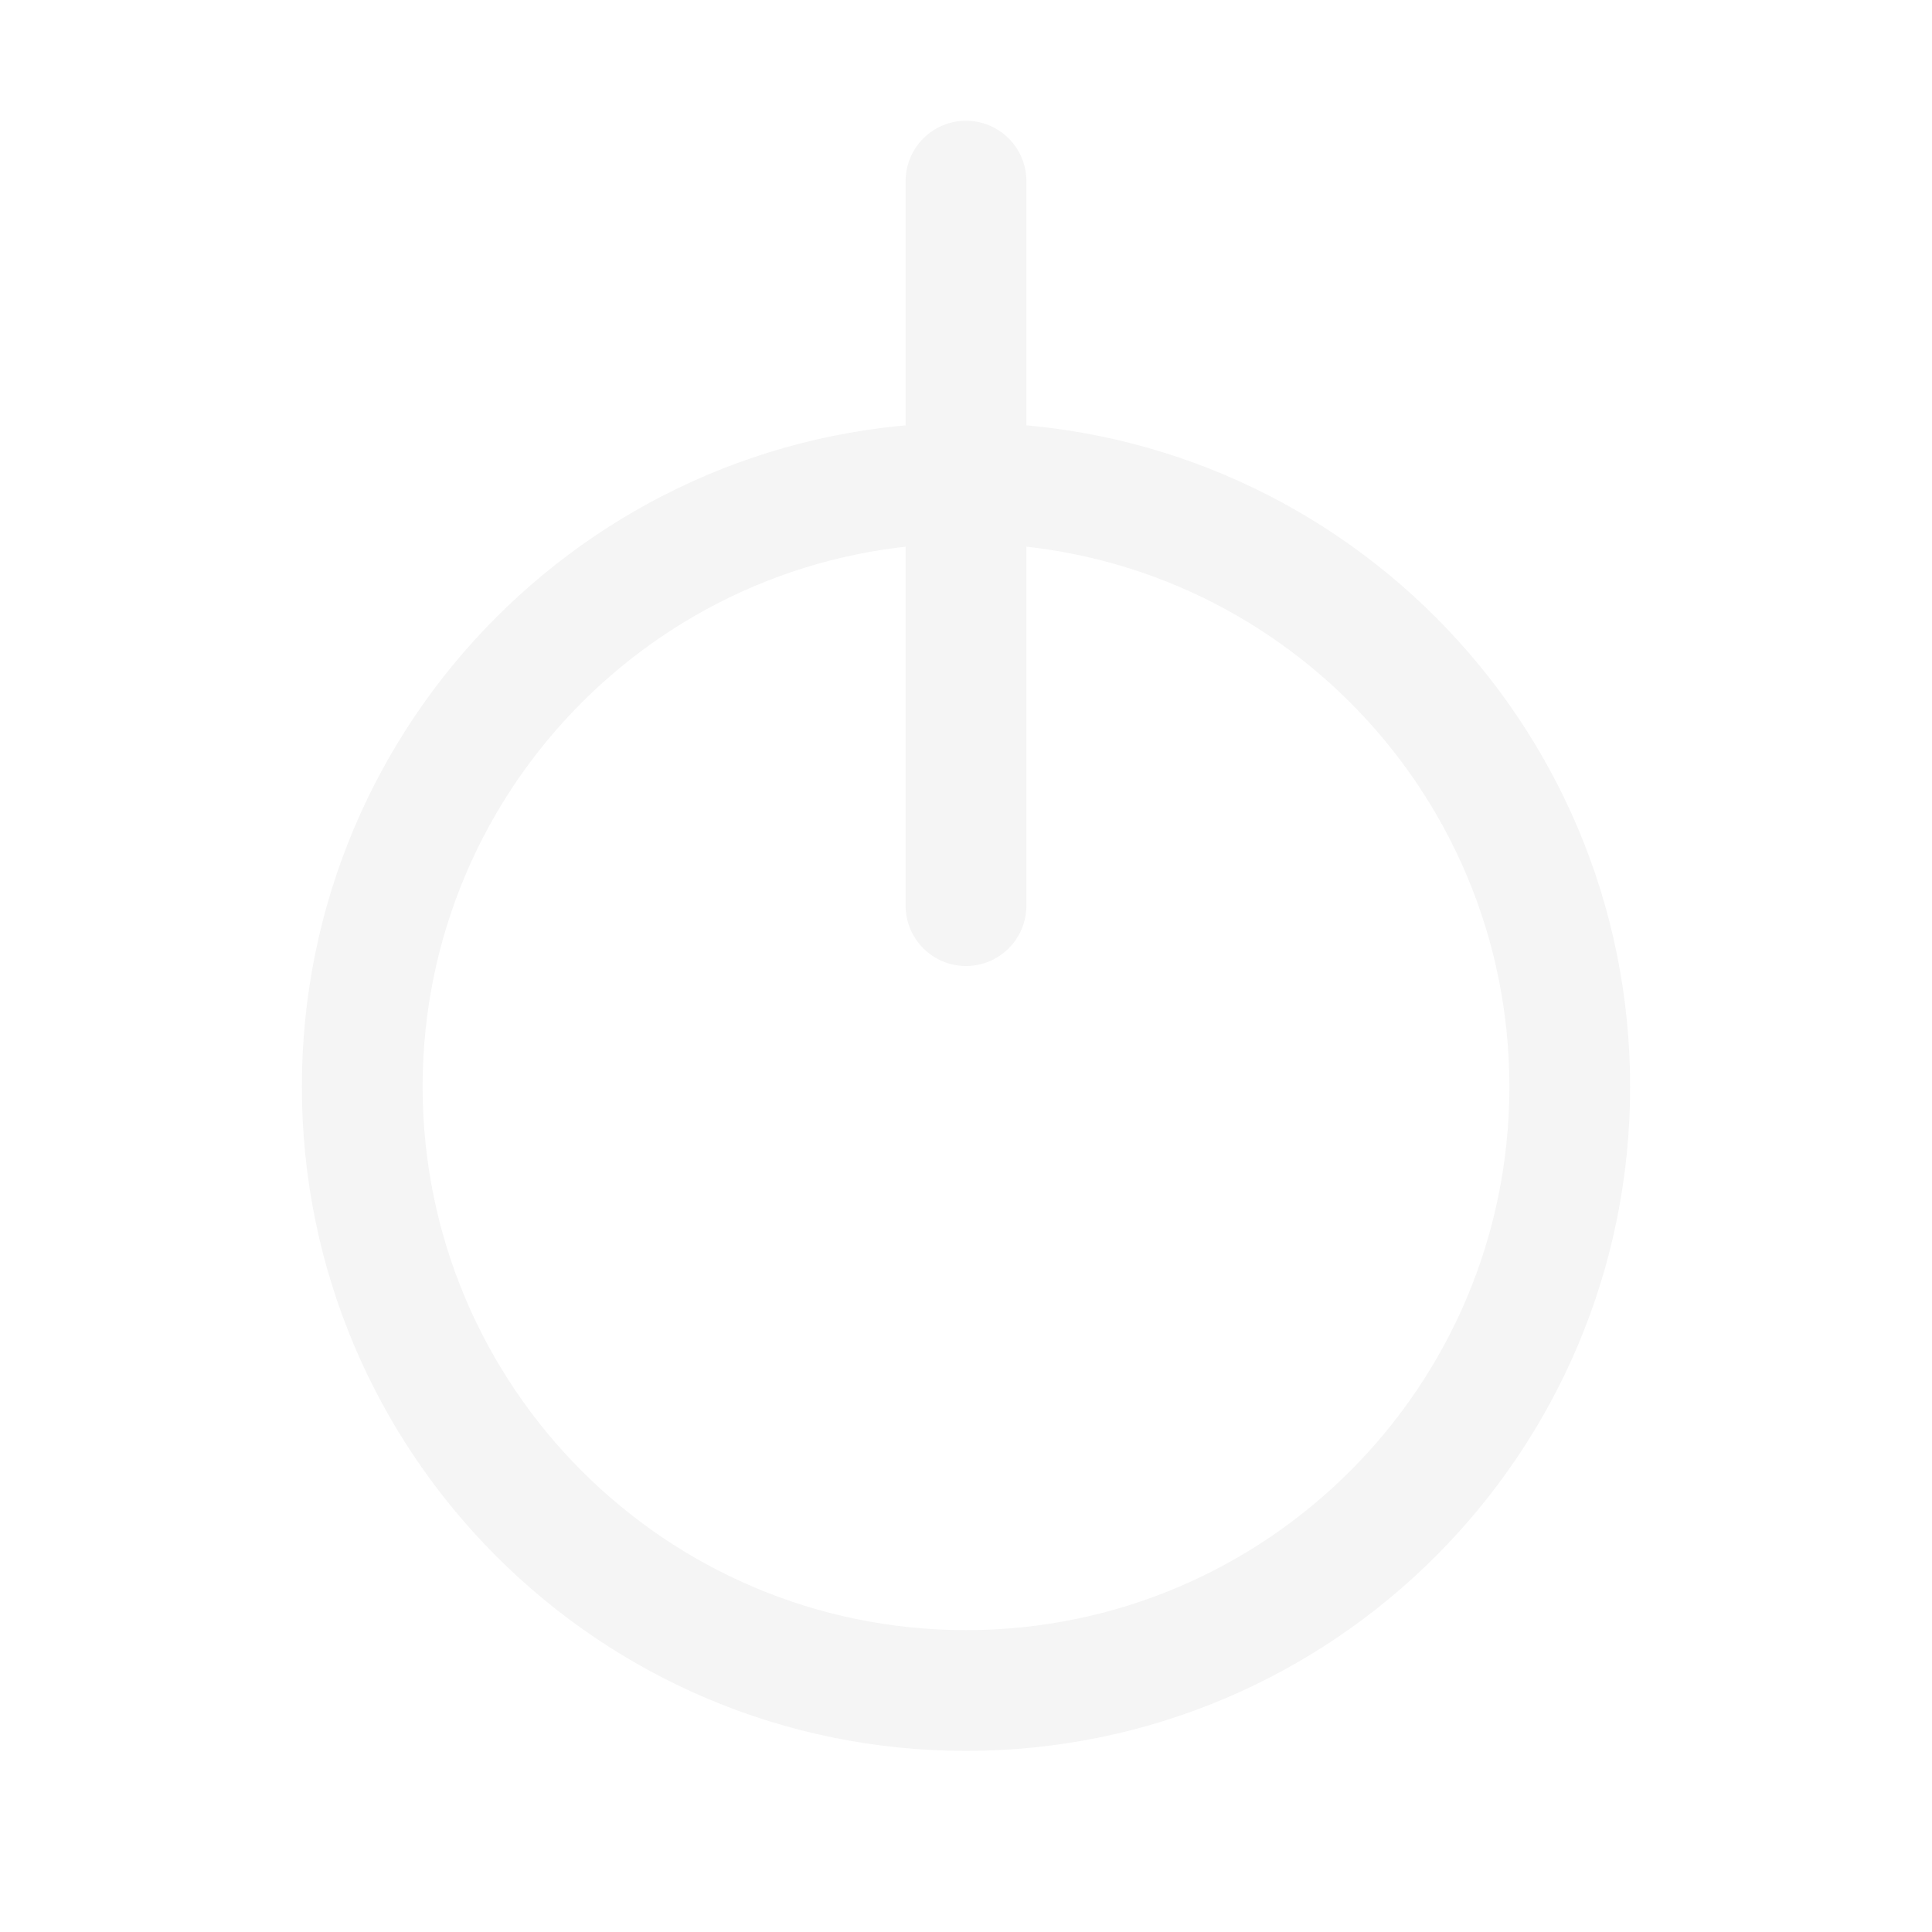
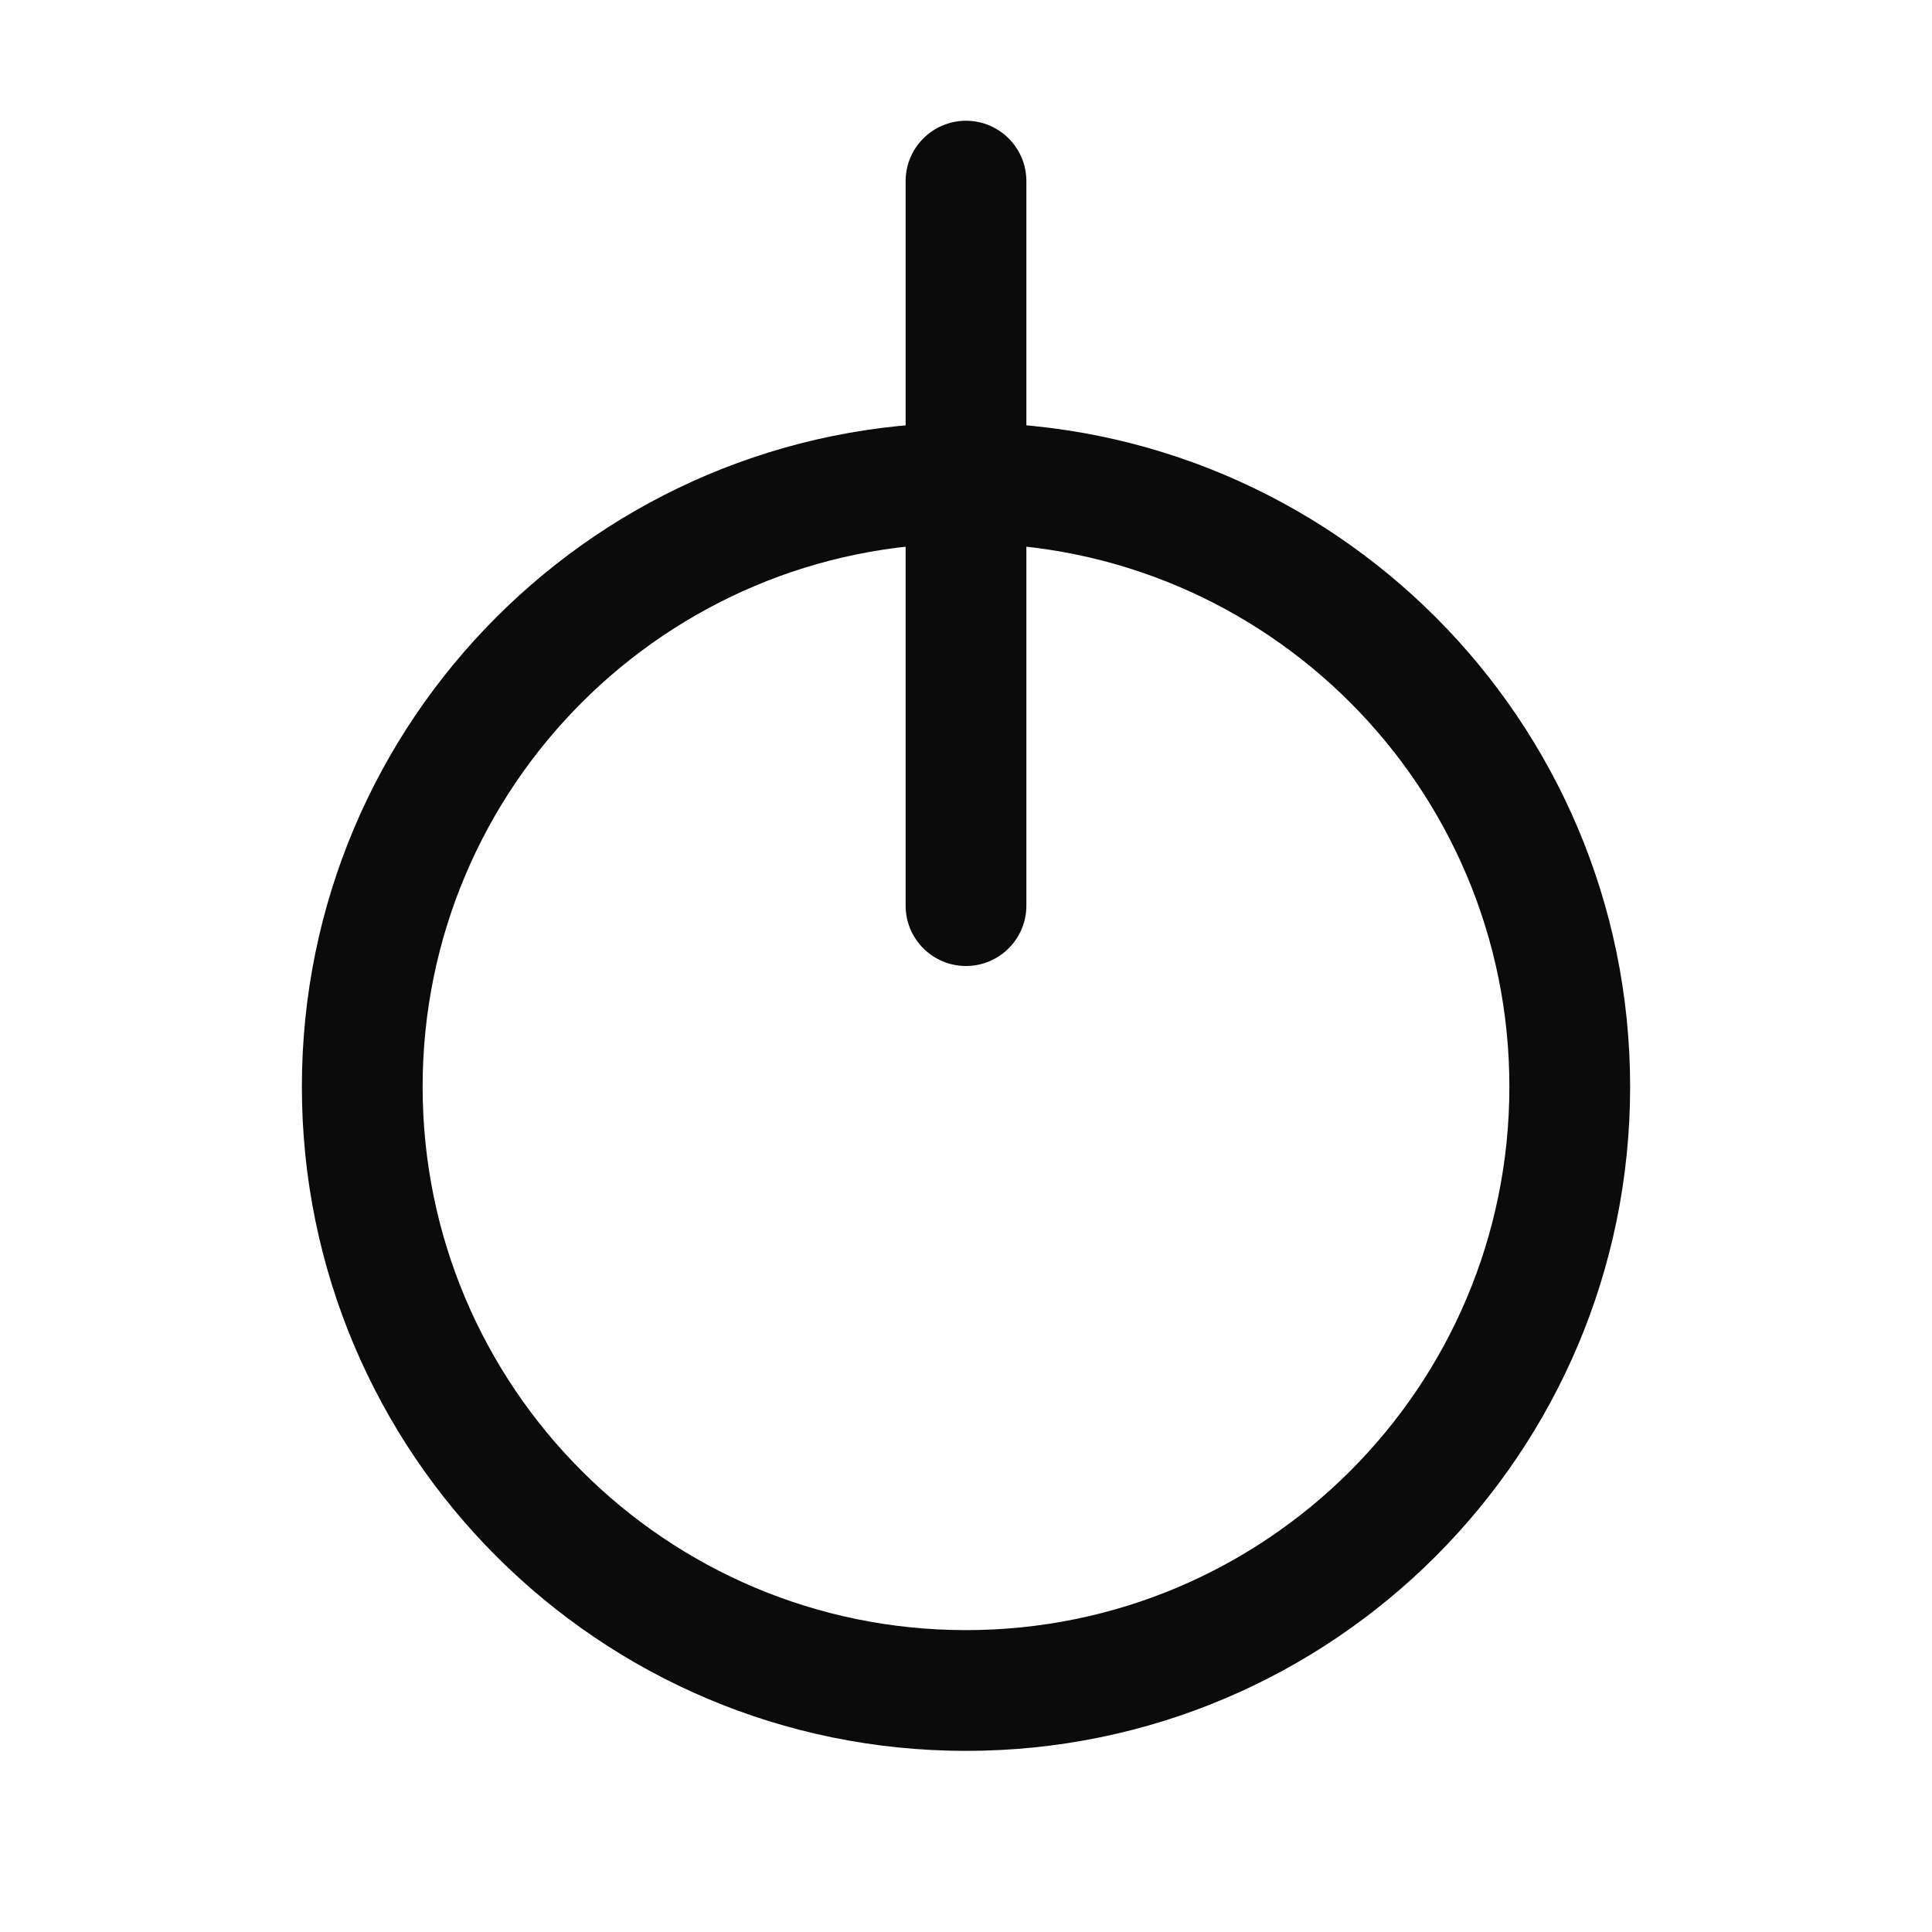
- <svg xmlns="http://www.w3.org/2000/svg" width="16" height="16" viewBox="0 0 16 16" fill="whitesmoke">
+ <svg xmlns="http://www.w3.org/2000/svg" width="16" height="16" viewBox="0 0 16 16" fill="#0b0b0b">
  <path d="M8 14.5a5.5 5.5 0 1 0 0-11 5.5 5.5 0 0 0 0 11zm0-1a4.5 4.5 0 1 1 0-9 4.5 4.5 0 0 1 0 9z" />
  <path d="M8.5 7.5v-6a.5.5 0 0 0-1 0v6a.5.5 0 0 0 1 0z" />
</svg>
